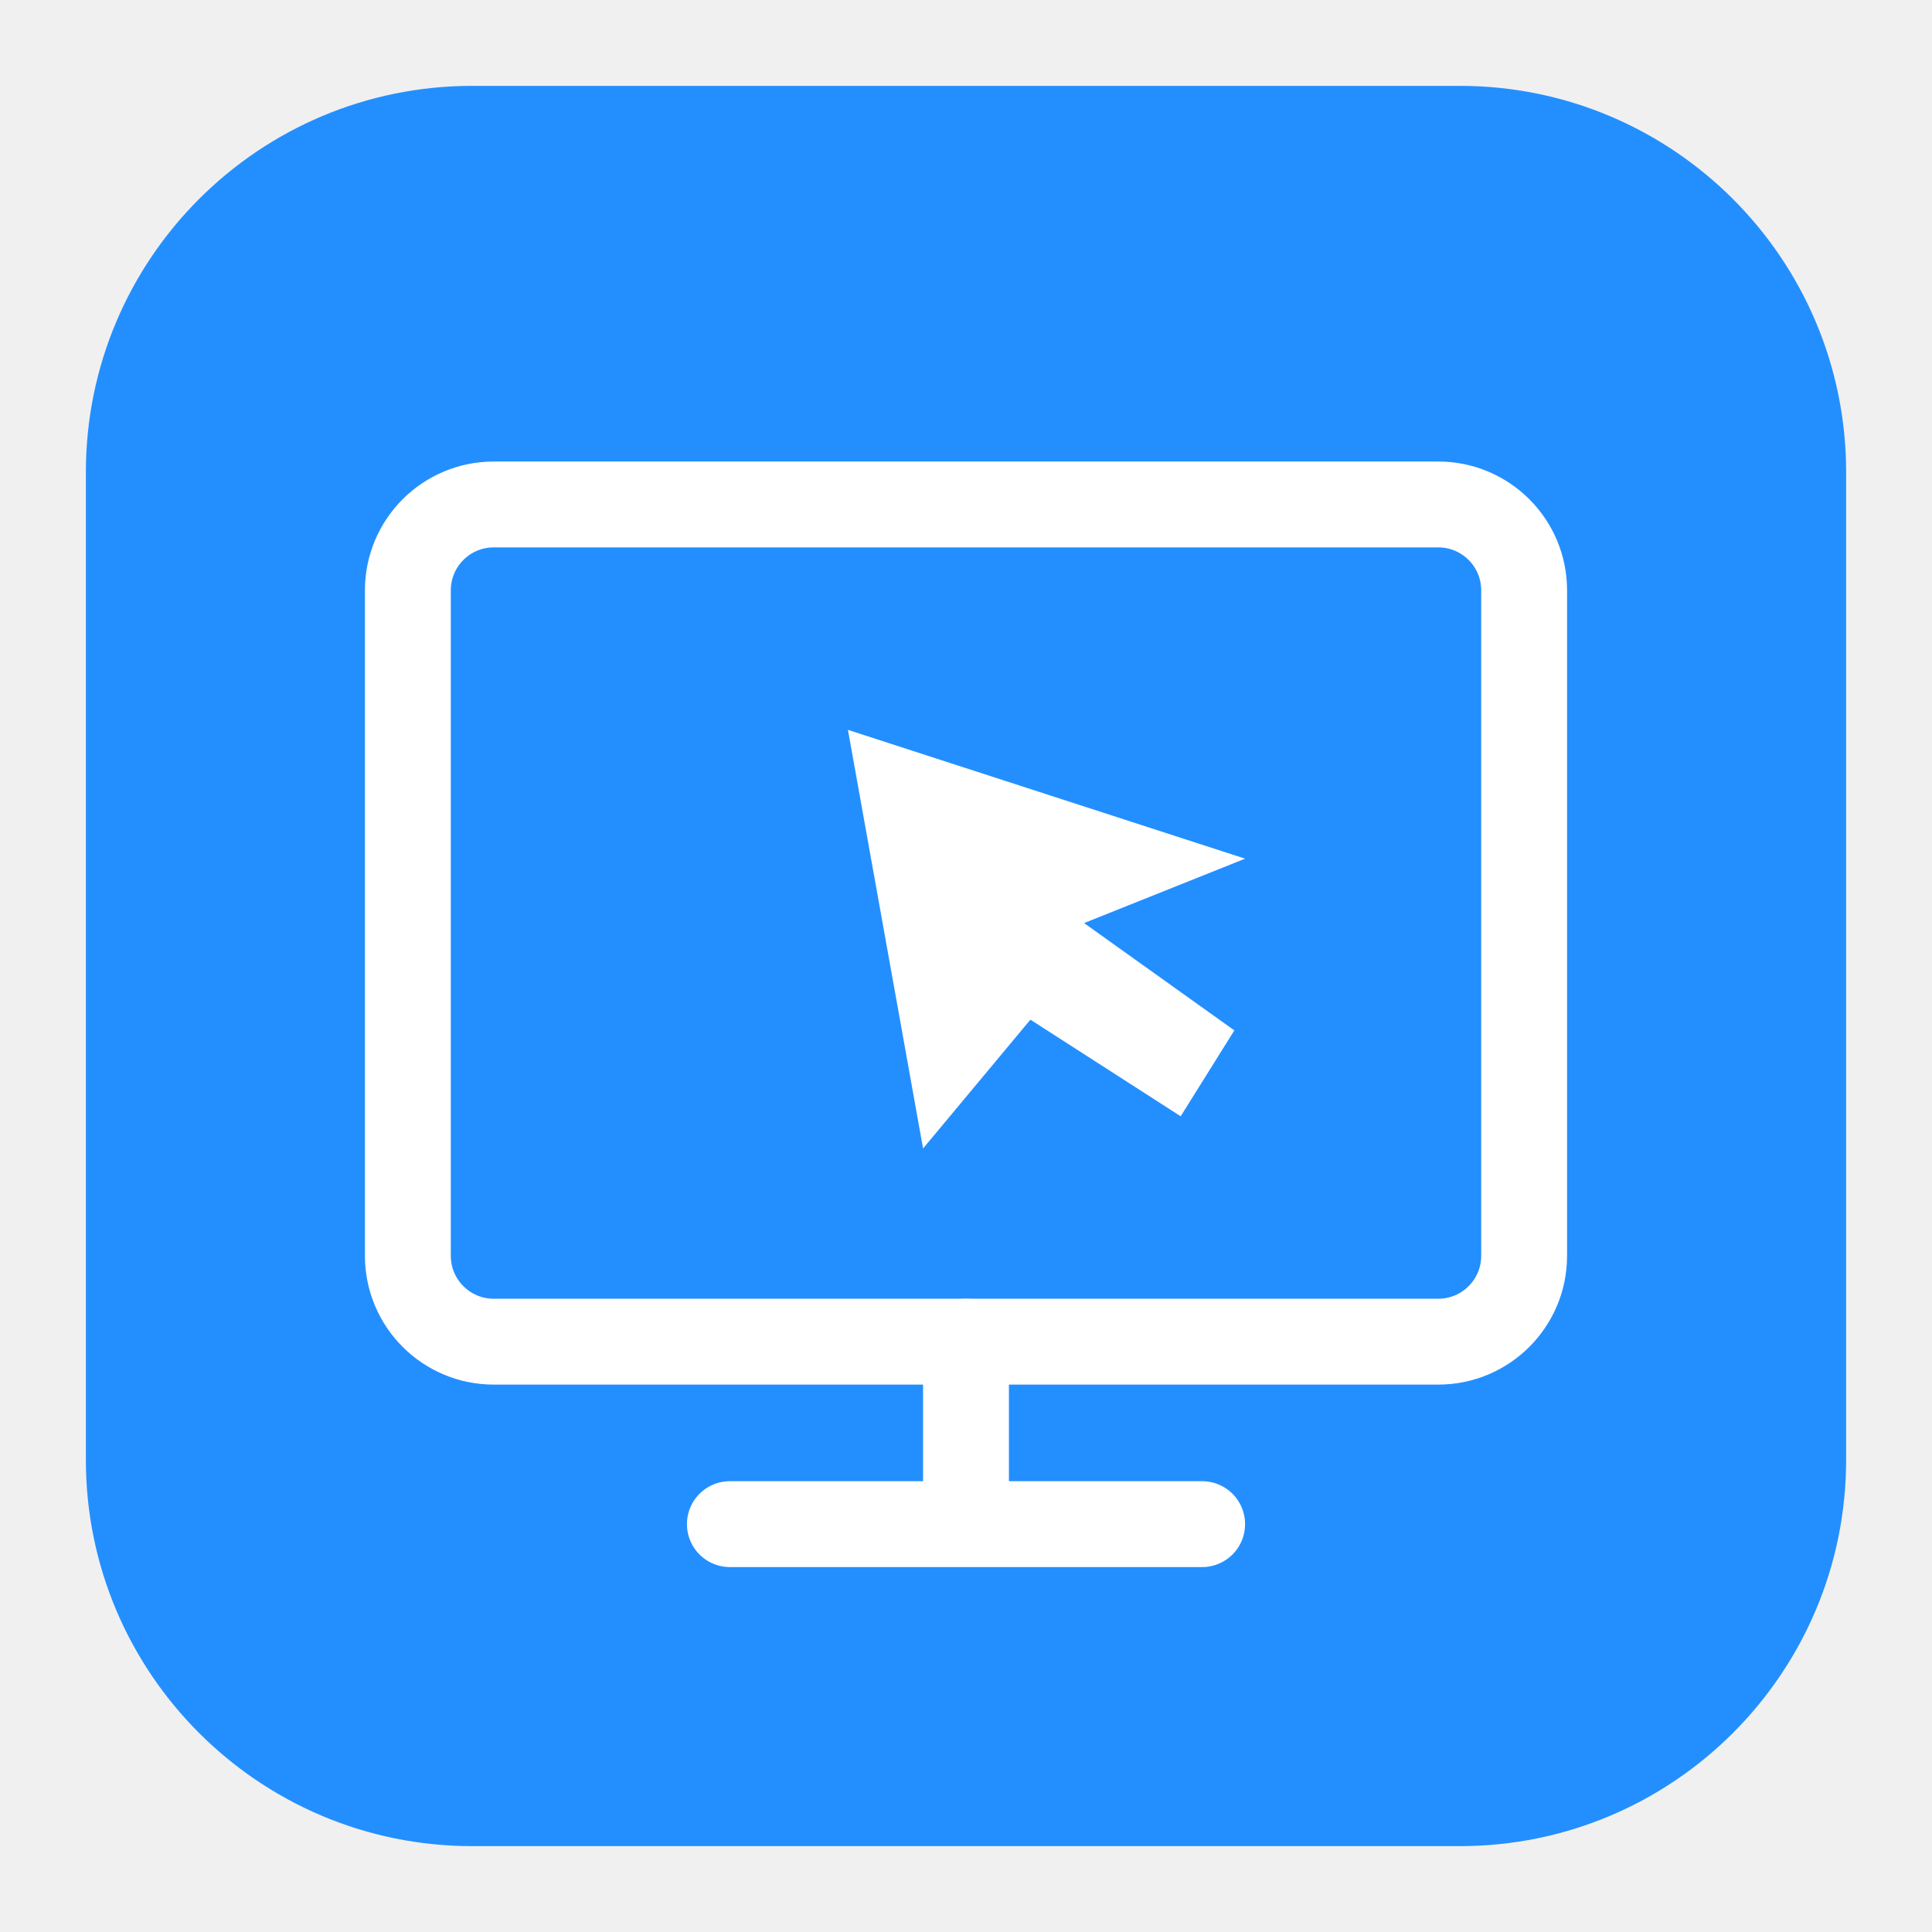
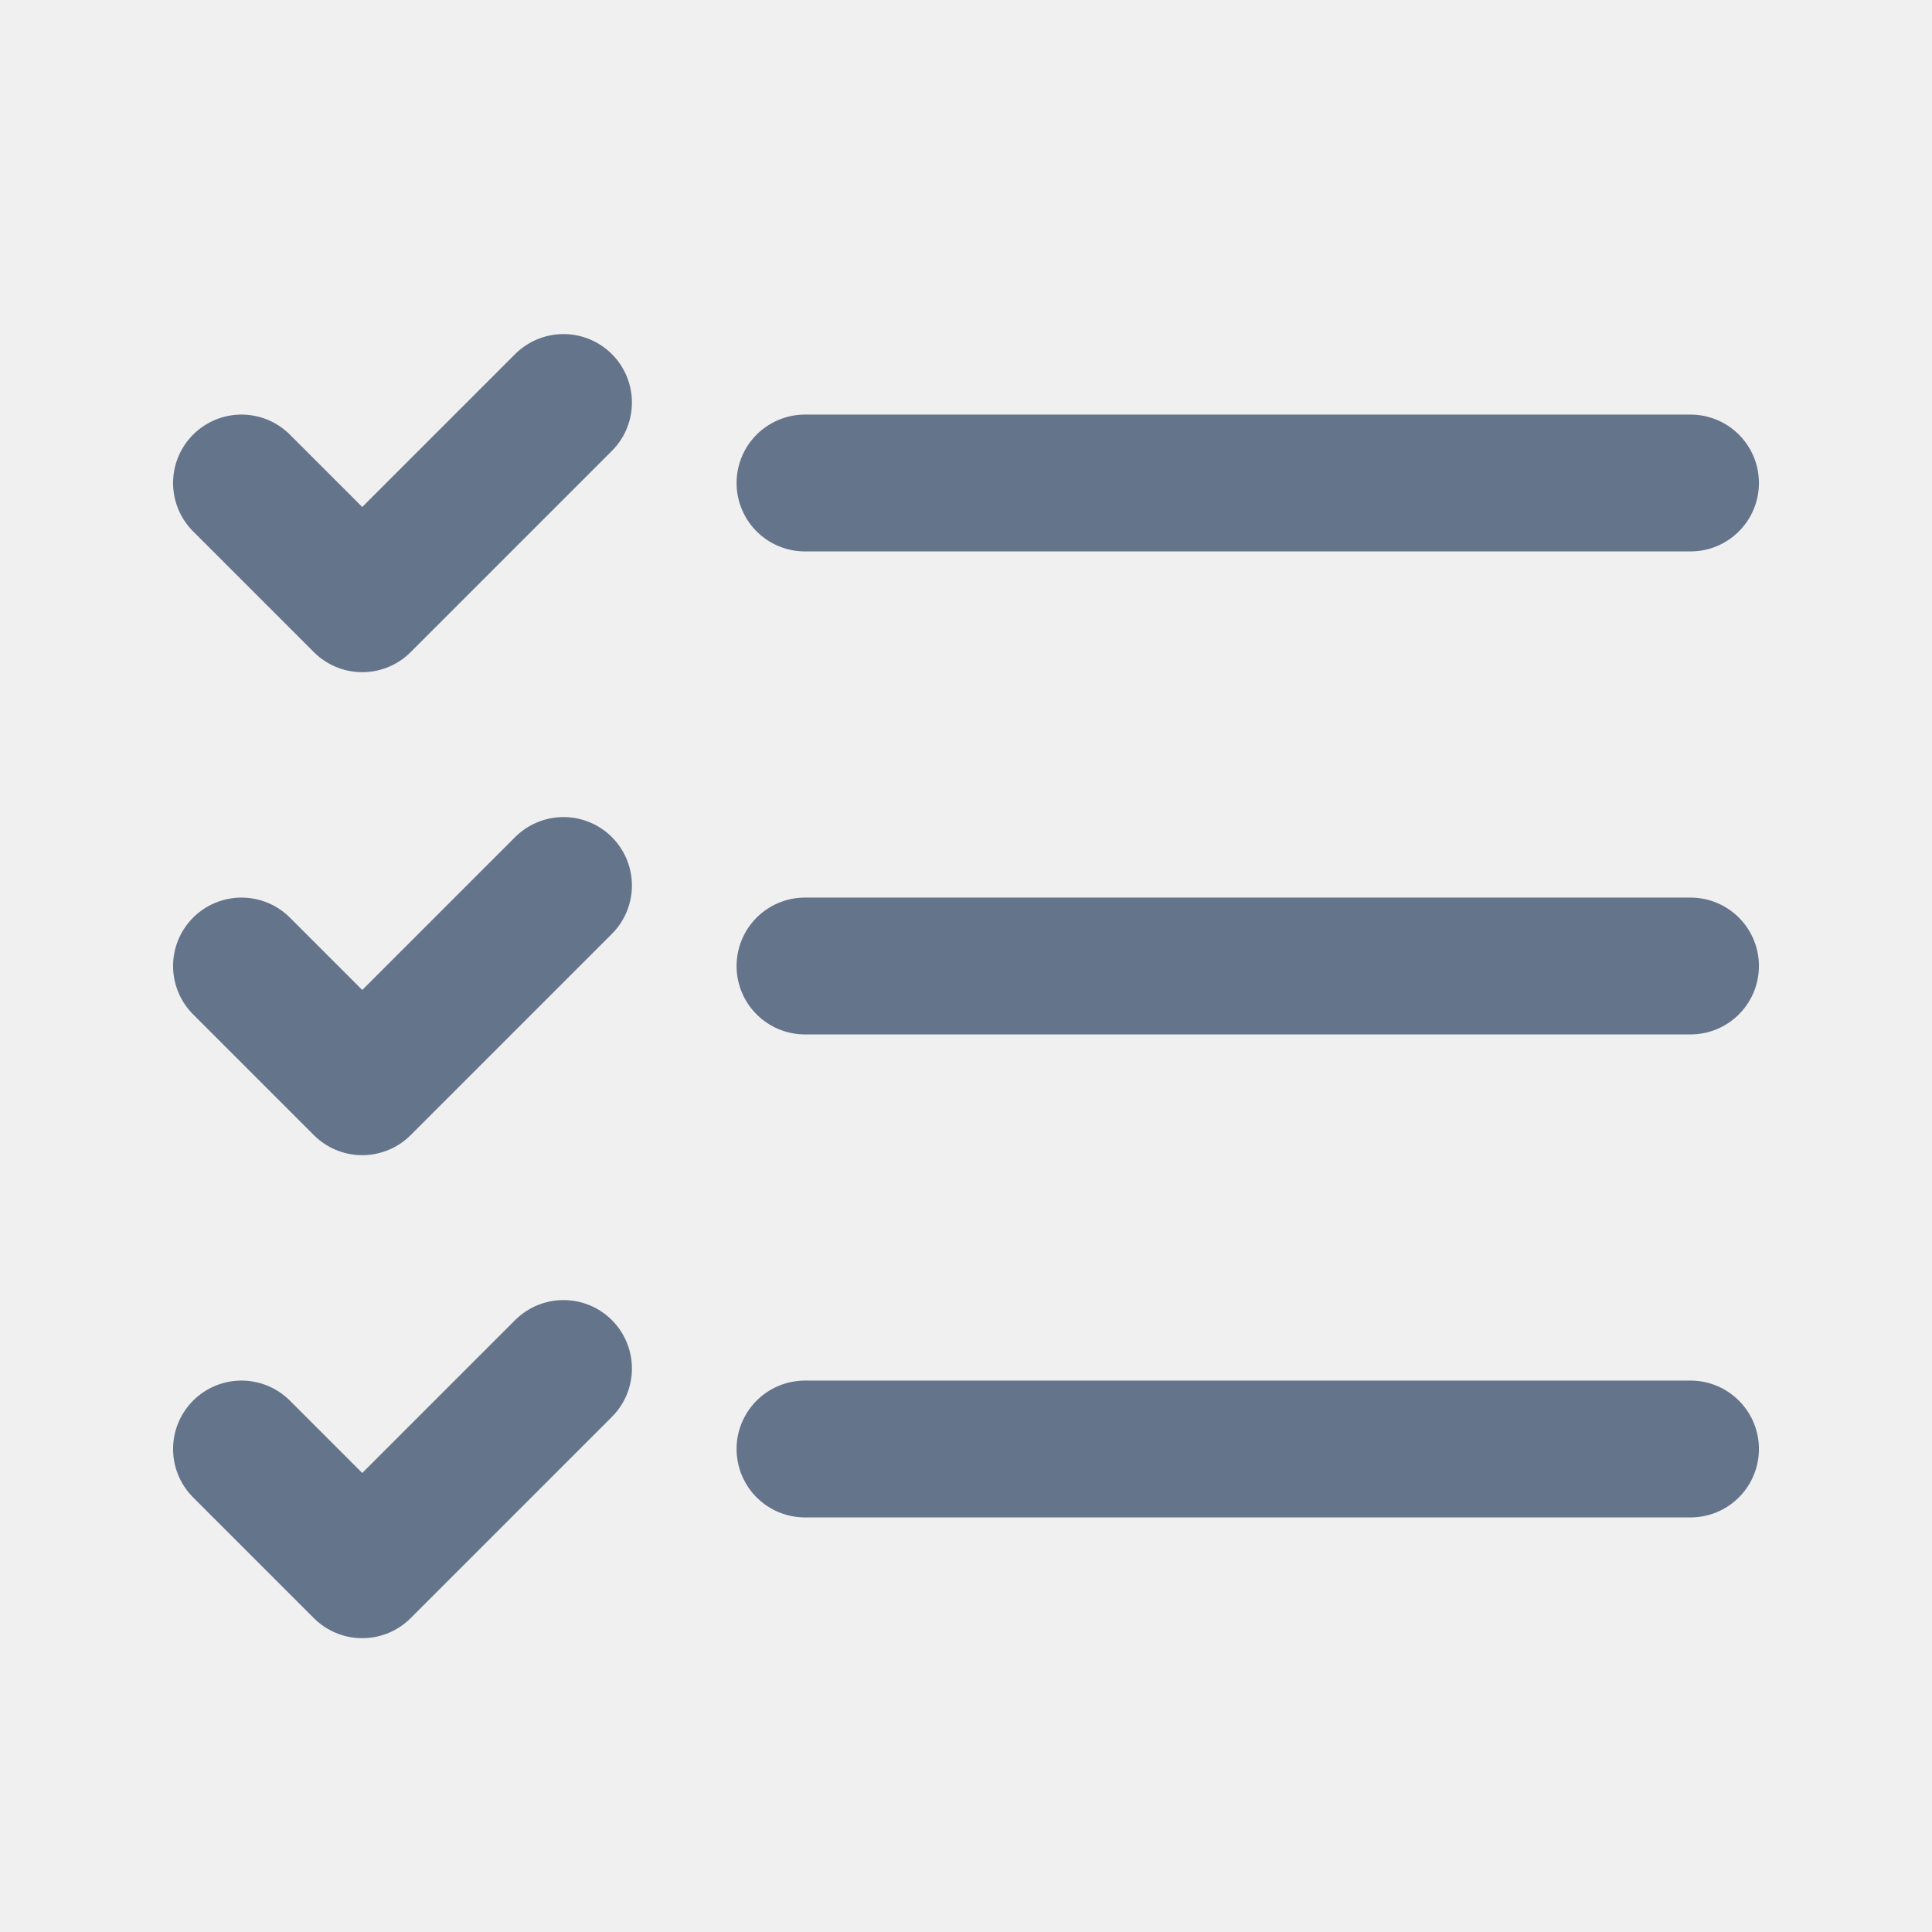
- <svg xmlns="http://www.w3.org/2000/svg" viewBox="0 0 180 180">
-   <rect x="8" y="8" width="164" height="164" rx="36" fill="#238FFF" />
-   <rect x="38" y="47" width="104" height="78" rx="8" fill="none" stroke="#fff" stroke-width="8" />
-   <path d="M90 125v17m-22 0h44" fill="none" stroke="#fff" stroke-width="8" stroke-linecap="round" />
-   <path d="m79 68 7 39 10-12 14 9 5-8-14-10 15-6z" fill="#fff" />
+ <svg xmlns="http://www.w3.org/2000/svg" viewBox="0 0 24 24" fill="none" stroke="currentColor" stroke-width="1.7" stroke-linecap="round" stroke-linejoin="round" style="color-scheme: light dark; color: #64748b; color: light-dark(#64748b, #a6b4c7)">
+   <path d="m3 6 1.5 1.5L7 5m3 1h11M3 12l1.5 1.5L7 11m3 1h11M3 18l1.5 1.5L7 17m3 1h11" />
</svg>
